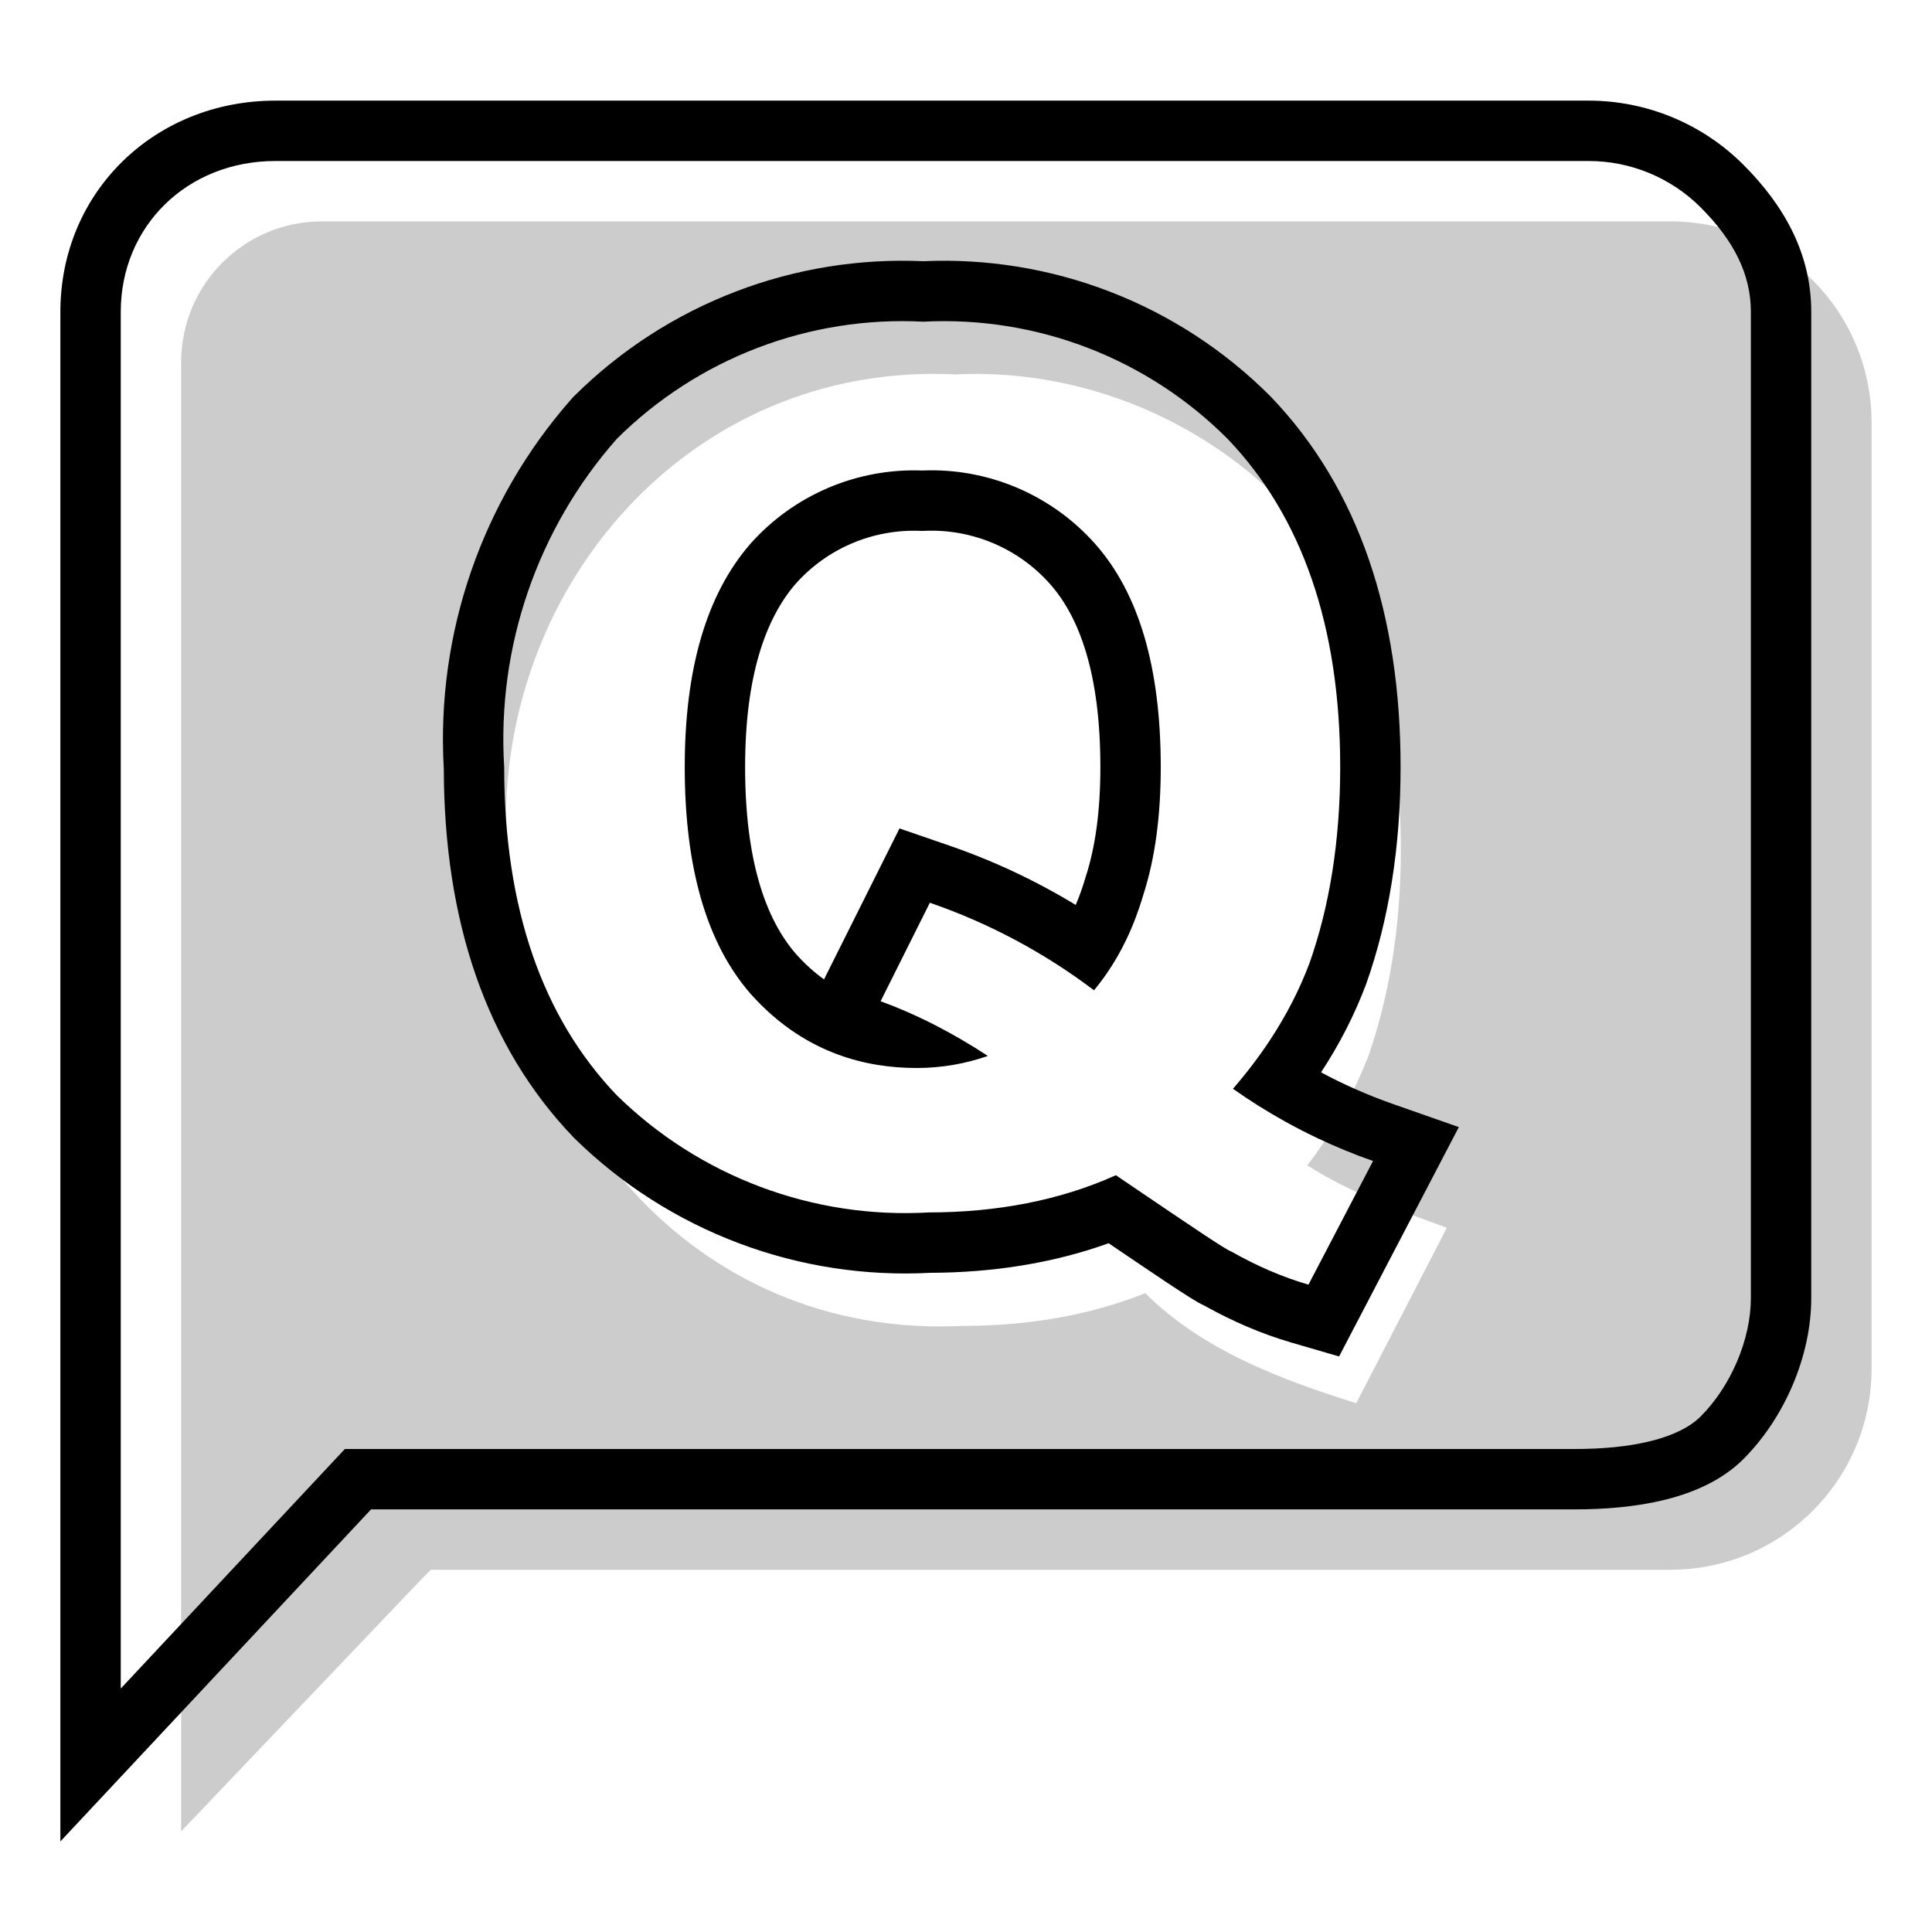
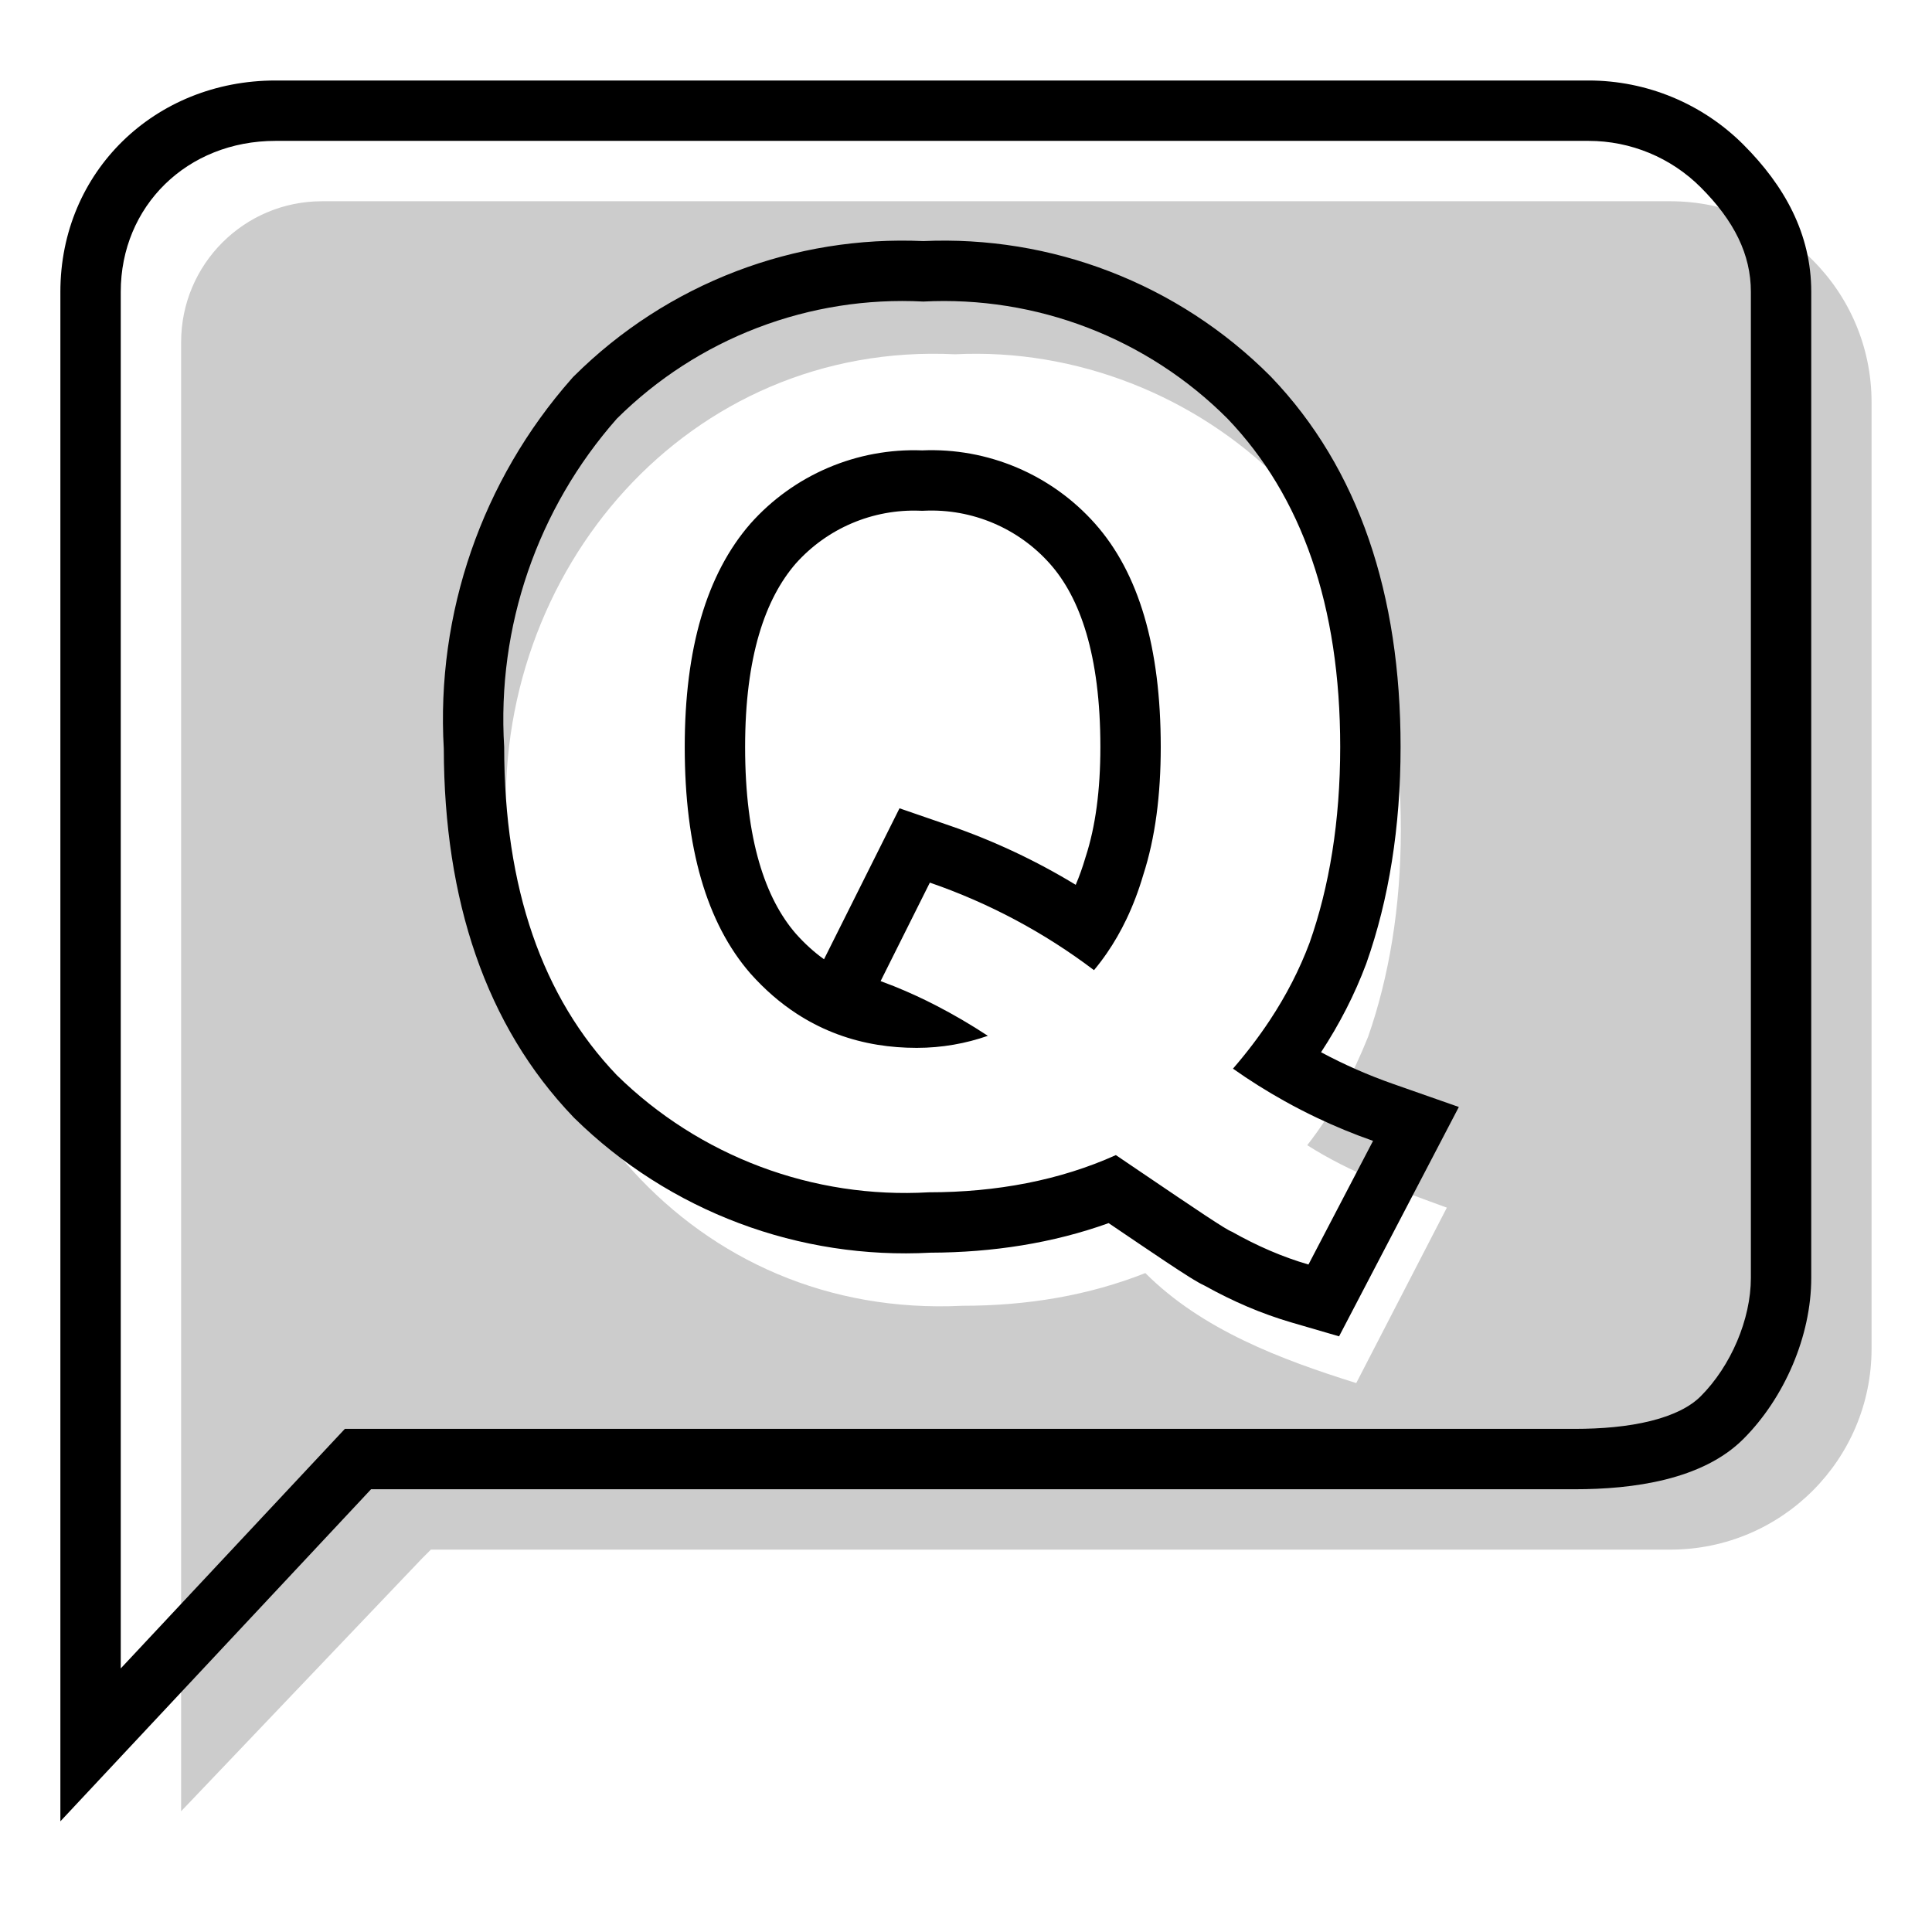
<svg xmlns="http://www.w3.org/2000/svg" width="96" height="96" viewBox="0 0 96 96" fill="none">
-   <path opacity="0.2" d="M92.997 20.99C92.997 15.467 88.52 11 82.997 11H16C12.134 11 9 14.134 9 18C8.999 42.333 9 66.666 9 91L20.967 78.443L21.41 78H22C42.623 78 62.564 78 82.997 78C88.52 78 92.997 73.534 92.997 68.011C92.997 53.332 92.997 32.989 92.997 20.99ZM67.391 69.724C63.655 68.555 59.731 67.08 56.911 64.258C54.106 65.366 51.08 65.883 47.832 65.883C34.394 66.539 25.173 55.297 25.173 42.243C24.425 29.366 34.211 17.957 47.463 18.604C53.447 18.304 59.401 20.653 63.627 24.883C67.687 29.094 69.606 34.93 69.606 42.243C69.606 46.085 69.015 49.557 67.982 52.512C67.244 54.358 66.284 56.205 64.956 57.904C67.118 59.282 69.501 60.136 71.894 61.007L67.391 69.724Z" fill="black" />
-   <path fill-rule="evenodd" clip-rule="evenodd" d="M17.136 72H78.25C79.555 72 80.873 71.894 82.028 71.605C83.195 71.314 84.002 70.885 84.506 70.381C86.01 68.876 87 66.55 87 64.5V15.5C87 13.648 86.175 11.976 84.506 10.306C83.029 8.83 81.026 8 78.938 8H13.688C9.293 8 6 11.245 6 15.5V83.903L17.136 72ZM3 91.5V15.5C3 9.519 7.706 5 13.688 5H78.938C81.822 5 84.588 6.146 86.627 8.185C88.667 10.225 90 12.616 90 15.5V64.5C90 67.384 88.667 70.463 86.627 72.502C84.588 74.542 81.134 75 78.25 75H18.438L3 91.5ZM65.072 47.847C66.051 45.074 66.594 41.812 66.594 38.114C66.594 31.1 64.691 25.663 60.994 21.802C59.023 19.826 56.658 18.288 54.054 17.285C51.45 16.283 48.664 15.84 45.877 15.984C43.074 15.838 40.272 16.28 37.649 17.282C35.027 18.284 32.644 19.824 30.652 21.802C26.699 26.283 24.685 32.15 25.052 38.114C25.052 45.129 26.955 50.566 30.652 54.427C32.687 56.423 35.117 57.972 37.786 58.974C40.455 59.976 43.303 60.409 46.149 60.245C49.521 60.245 52.674 59.647 55.447 58.396C55.878 58.688 56.284 58.963 56.666 59.222C59.422 61.089 60.925 62.107 61.211 62.203C62.462 62.909 63.712 63.453 65.017 63.834L68.226 57.689C67.276 57.357 66.346 56.974 65.44 56.543C64.895 56.284 64.359 56.008 63.832 55.714C62.949 55.223 62.092 54.685 61.266 54.101C61.946 53.314 62.551 52.519 63.085 51.713C63.917 50.456 64.575 49.172 65.072 47.847ZM45.878 12.98C49.033 12.838 52.184 13.351 55.132 14.486C58.129 15.639 60.849 17.41 63.117 19.683L63.139 19.705L63.16 19.727C67.532 24.291 69.594 30.554 69.594 38.114C69.594 42.102 69.008 45.708 67.901 48.846L67.891 48.873L67.881 48.901C67.311 50.421 66.565 51.879 65.642 53.285C66.79 53.9 67.986 54.426 69.218 54.858L72.489 56.005L66.538 67.402L64.177 66.714C62.674 66.275 61.255 65.661 59.872 64.891C59.72 64.82 59.604 64.754 59.55 64.724L59.543 64.72C59.395 64.636 59.235 64.54 59.078 64.441C58.76 64.242 58.352 63.974 57.868 63.652C57.156 63.177 56.226 62.547 55.087 61.776C52.317 62.772 49.323 63.236 46.235 63.245C43.001 63.419 39.764 62.922 36.731 61.783C33.671 60.634 30.885 58.858 28.551 56.568L28.518 56.536L28.486 56.502C24.132 51.956 22.069 45.725 22.052 38.205C21.663 31.48 23.945 24.871 28.403 19.817L28.468 19.743L28.538 19.674C30.827 17.4 33.566 15.631 36.578 14.48C39.543 13.347 42.709 12.837 45.878 12.98ZM54.414 27.022C53.343 25.815 52.015 24.862 50.529 24.232C49.043 23.602 47.436 23.31 45.823 23.379C44.219 23.319 42.623 23.614 41.147 24.244C39.67 24.874 38.352 25.822 37.286 27.022C35.111 29.523 34.024 33.221 34.024 38.114C34.024 43.117 35.111 46.869 37.286 49.37C37.992 50.164 38.761 50.833 39.592 51.373C39.659 51.417 39.727 51.46 39.796 51.502C40.954 52.218 42.228 52.691 43.613 52.916C44.237 53.017 44.883 53.068 45.551 53.068C46.802 53.068 47.998 52.85 49.086 52.469C48.237 51.912 47.375 51.407 46.506 50.96C46.189 50.796 45.87 50.64 45.551 50.493C45.171 50.317 44.79 50.152 44.408 49.999C44.191 49.913 43.974 49.83 43.757 49.751L46.204 44.857C49.135 45.867 51.888 47.335 54.36 49.207C54.587 48.935 54.801 48.651 55.004 48.356C55.365 47.831 55.689 47.268 55.975 46.668C56.3 45.986 56.578 45.255 56.807 44.476C57.405 42.627 57.677 40.507 57.677 38.114C57.677 33.166 56.589 29.469 54.414 27.022ZM40.945 48.665C40.448 48.309 39.98 47.884 39.54 47.389C38.036 45.652 37.024 42.739 37.024 38.114C37.024 33.619 38.027 30.75 39.54 29.003C40.31 28.14 41.26 27.457 42.324 27.003C43.393 26.547 44.549 26.333 45.711 26.377L45.83 26.381L45.95 26.376C47.118 26.326 48.282 26.538 49.358 26.994C50.434 27.45 51.395 28.14 52.171 29.014L52.172 29.015C53.662 30.691 54.677 33.537 54.677 38.114C54.677 40.292 54.428 42.083 53.953 43.553L53.94 43.591L53.929 43.63C53.789 44.105 53.63 44.55 53.452 44.966C51.476 43.764 49.374 42.776 47.181 42.021L44.696 41.164L40.945 48.665Z" fill="black" />
+   <path opacity="0.2" d="M92.997 19.99C92.997 14.467 88.52 10 82.997 10H16C12.134 10 9 13.134 9 17C8.999 41.333 9 65.666 9 90L20.967 77.443L21.41 77H22C42.623 77 62.564 77 82.997 77C88.52 77 92.997 72.534 92.997 67.011C92.997 52.332 92.997 31.989 92.997 19.99ZM67.391 68.724C63.655 67.555 59.731 66.08 56.911 63.258C54.106 64.366 51.08 64.883 47.832 64.883C34.394 65.539 25.173 54.297 25.173 41.243C24.425 28.366 34.211 16.957 47.463 17.604C53.447 17.304 59.401 19.653 63.627 23.883C67.687 28.094 69.606 33.93 69.606 41.243C69.606 45.085 69.015 48.557 67.982 51.512C67.244 53.358 66.284 55.205 64.956 56.904C67.118 58.282 69.501 59.136 71.894 60.007L67.391 68.724Z" fill="black" />
+   <path fill-rule="evenodd" clip-rule="evenodd" d="M17.136 71H78.25C79.555 71 80.873 70.894 82.028 70.605C83.195 70.314 84.002 69.885 84.506 69.381C86.01 67.876 87 65.55 87 63.5V14.5C87 12.648 86.175 10.976 84.506 9.307C83.029 7.83 81.026 7 78.938 7H13.688C9.293 7 6 10.245 6 14.5V82.903L17.136 71ZM3 90.5V14.5C3 8.519 7.706 4 13.688 4H78.938C81.822 4 84.588 5.146 86.627 7.185C88.667 9.225 90 11.616 90 14.5V63.5C90 66.384 88.667 69.463 86.627 71.502C84.588 73.542 81.134 74 78.25 74H18.438L3 90.5ZM65.072 46.847C66.051 44.074 66.594 40.812 66.594 37.114C66.594 30.1 64.691 24.663 60.994 20.802C59.023 18.826 56.658 17.288 54.054 16.285C51.45 15.283 48.664 14.84 45.877 14.984C43.074 14.838 40.272 15.28 37.649 16.282C35.027 17.284 32.644 18.824 30.652 20.802C26.699 25.283 24.685 31.15 25.052 37.114C25.052 44.129 26.955 49.566 30.652 53.427C32.687 55.423 35.117 56.972 37.786 57.974C40.455 58.976 43.303 59.409 46.149 59.245C49.521 59.245 52.674 58.647 55.447 57.396C55.878 57.688 56.284 57.963 56.666 58.222C59.422 60.089 60.925 61.107 61.211 61.203C62.462 61.909 63.712 62.453 65.017 62.834L68.226 56.689C67.276 56.357 66.346 55.974 65.44 55.543C64.895 55.284 64.359 55.008 63.832 54.714C62.949 54.223 62.092 53.685 61.266 53.101C61.946 52.314 62.551 51.519 63.085 50.713C63.917 49.456 64.575 48.172 65.072 46.847ZM45.878 11.98C49.033 11.838 52.184 12.351 55.132 13.486C58.129 14.639 60.849 16.41 63.117 18.683L63.139 18.705L63.16 18.727C67.532 23.291 69.594 29.554 69.594 37.114C69.594 41.102 69.008 44.708 67.901 47.846L67.891 47.873L67.881 47.901C67.311 49.421 66.565 50.879 65.642 52.285C66.79 52.9 67.986 53.426 69.218 53.858L72.489 55.005L66.538 66.402L64.177 65.714C62.674 65.275 61.255 64.661 59.872 63.891C59.72 63.82 59.604 63.754 59.55 63.724L59.543 63.72C59.395 63.636 59.235 63.539 59.078 63.441C58.76 63.242 58.352 62.974 57.868 62.652C57.156 62.177 56.226 61.547 55.087 60.776C52.317 61.772 49.323 62.236 46.235 62.245C43.001 62.419 39.764 61.922 36.731 60.783C33.671 59.634 30.885 57.858 28.551 55.568L28.518 55.536L28.486 55.502C24.132 50.956 22.069 44.725 22.052 37.205C21.663 30.48 23.945 23.871 28.403 18.817L28.468 18.743L28.538 18.674C30.827 16.4 33.566 14.631 36.578 13.48C39.543 12.347 42.709 11.837 45.878 11.98ZM54.414 26.022C53.343 24.815 52.015 23.862 50.529 23.232C49.043 22.602 47.436 22.31 45.823 22.379C44.219 22.319 42.623 22.614 41.147 23.244C39.67 23.874 38.352 24.822 37.286 26.022C35.111 28.523 34.024 32.221 34.024 37.114C34.024 42.117 35.111 45.869 37.286 48.37C37.992 49.164 38.761 49.833 39.592 50.373C39.659 50.417 39.727 50.46 39.796 50.502C40.954 51.218 42.228 51.691 43.613 51.916C44.237 52.017 44.883 52.068 45.551 52.068C46.802 52.068 47.998 51.85 49.086 51.469C48.237 50.912 47.375 50.407 46.506 49.96C46.189 49.796 45.87 49.64 45.551 49.493C45.171 49.317 44.79 49.152 44.408 48.999C44.191 48.913 43.974 48.83 43.757 48.751L46.204 43.857C49.135 44.867 51.888 46.335 54.36 48.207C54.587 47.935 54.801 47.651 55.004 47.356C55.365 46.831 55.689 46.268 55.975 45.668C56.3 44.986 56.578 44.255 56.807 43.476C57.405 41.627 57.677 39.507 57.677 37.114C57.677 32.166 56.589 28.469 54.414 26.022ZM40.945 47.665C40.448 47.309 39.98 46.884 39.54 46.389C38.036 44.652 37.024 41.739 37.024 37.114C37.024 32.619 38.027 29.75 39.54 28.003C40.31 27.14 41.26 26.457 42.324 26.003C43.393 25.547 44.549 25.333 45.711 25.377L45.83 25.381L45.95 25.376C47.118 25.326 48.282 25.538 49.358 25.994C50.434 26.45 51.395 27.14 52.171 28.014L52.172 28.015C53.662 29.691 54.677 32.537 54.677 37.114C54.677 39.292 54.428 41.083 53.953 42.553L53.94 42.591L53.929 42.63C53.789 43.105 53.63 43.55 53.452 43.966C51.476 42.764 49.374 41.776 47.181 41.021L44.696 40.164L40.945 47.665Z" fill="black" />
</svg>
